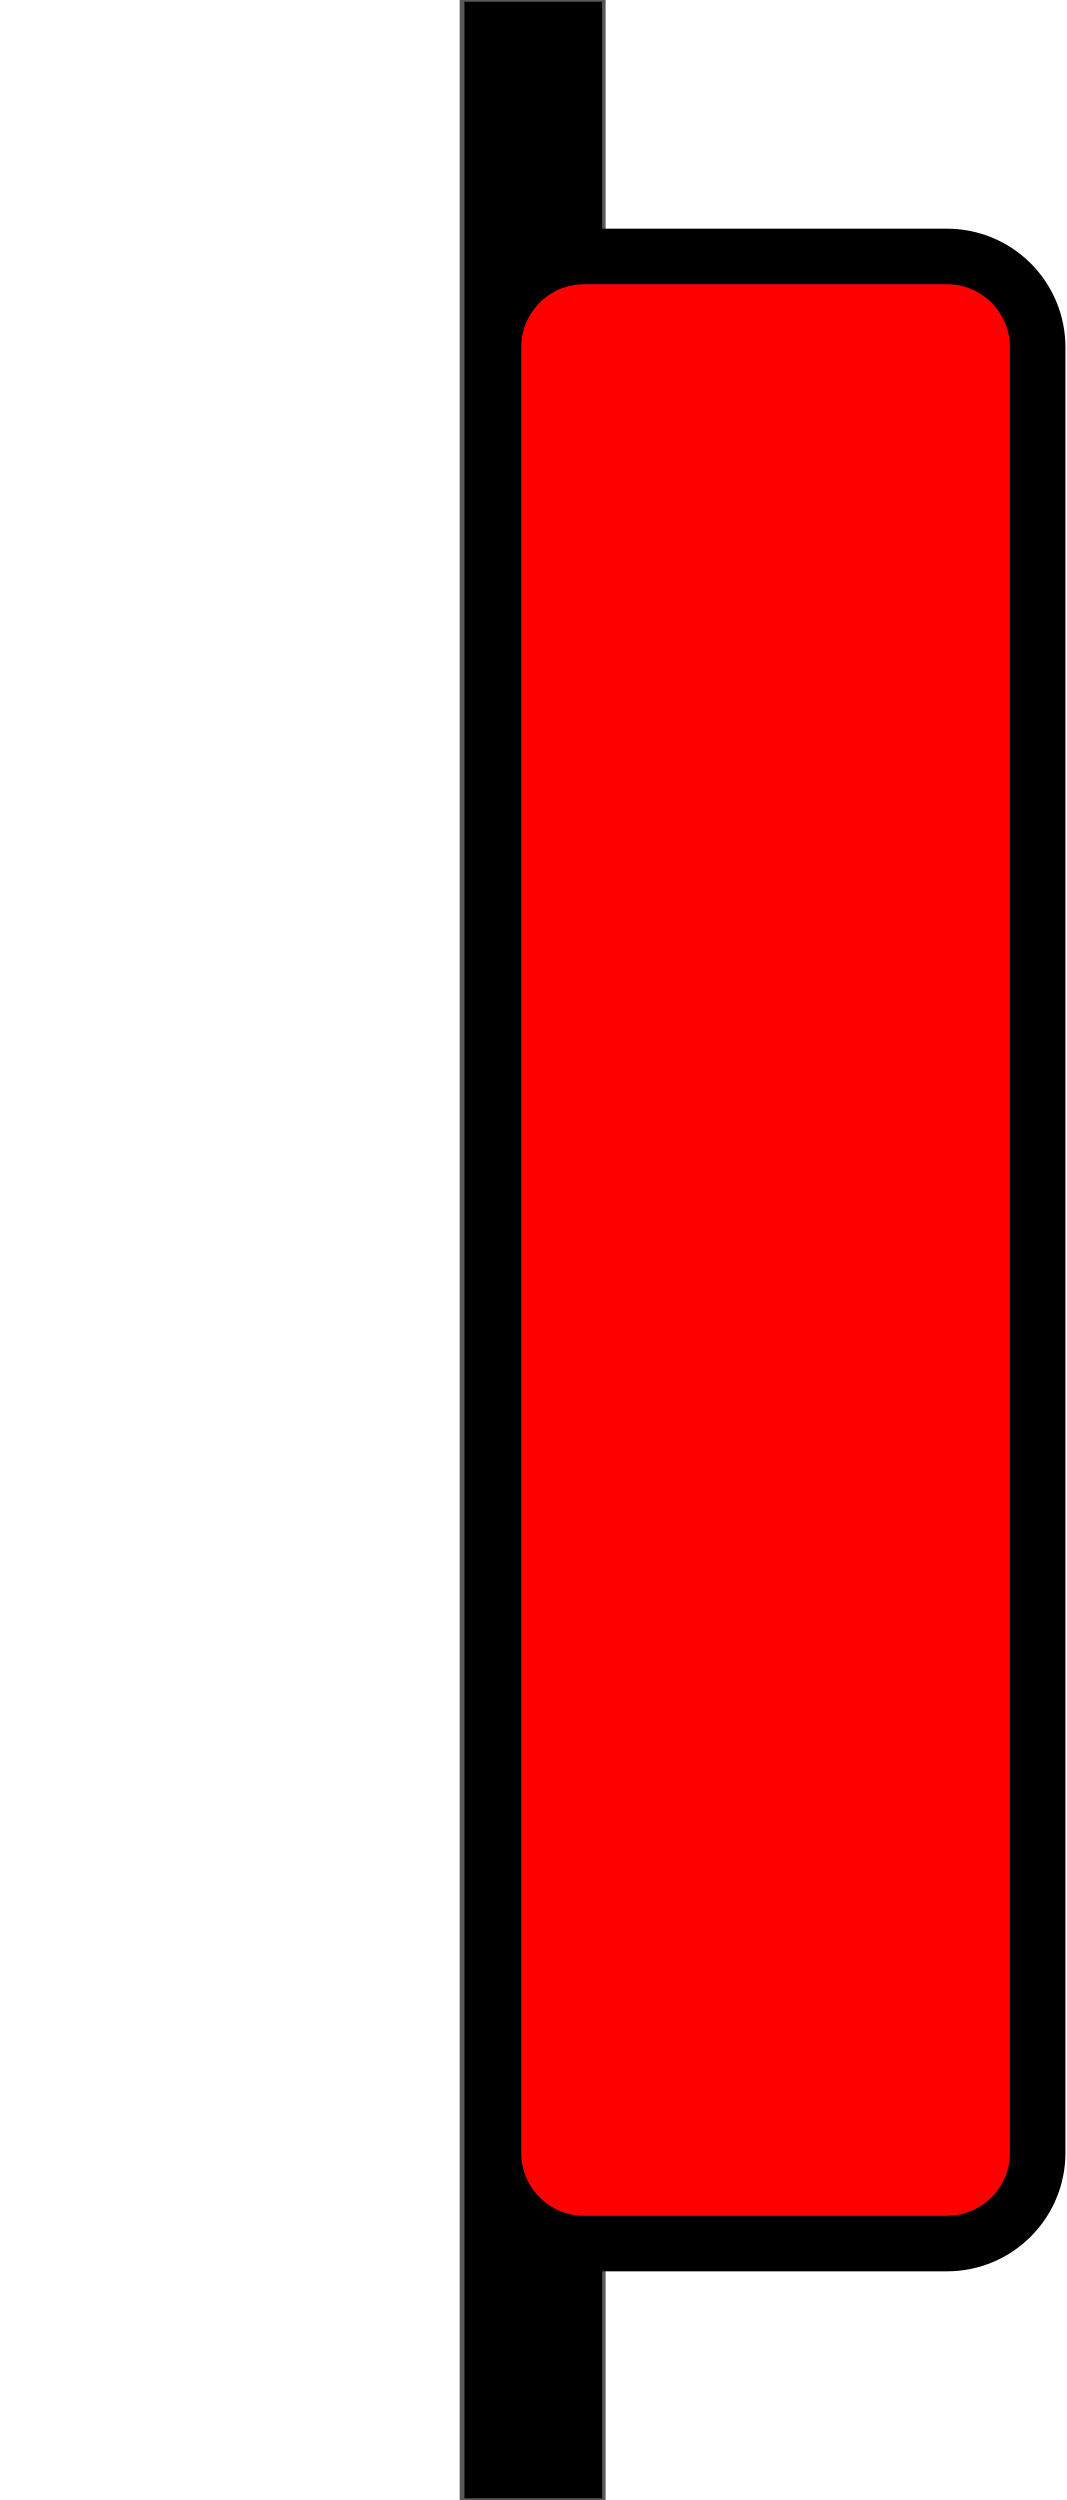
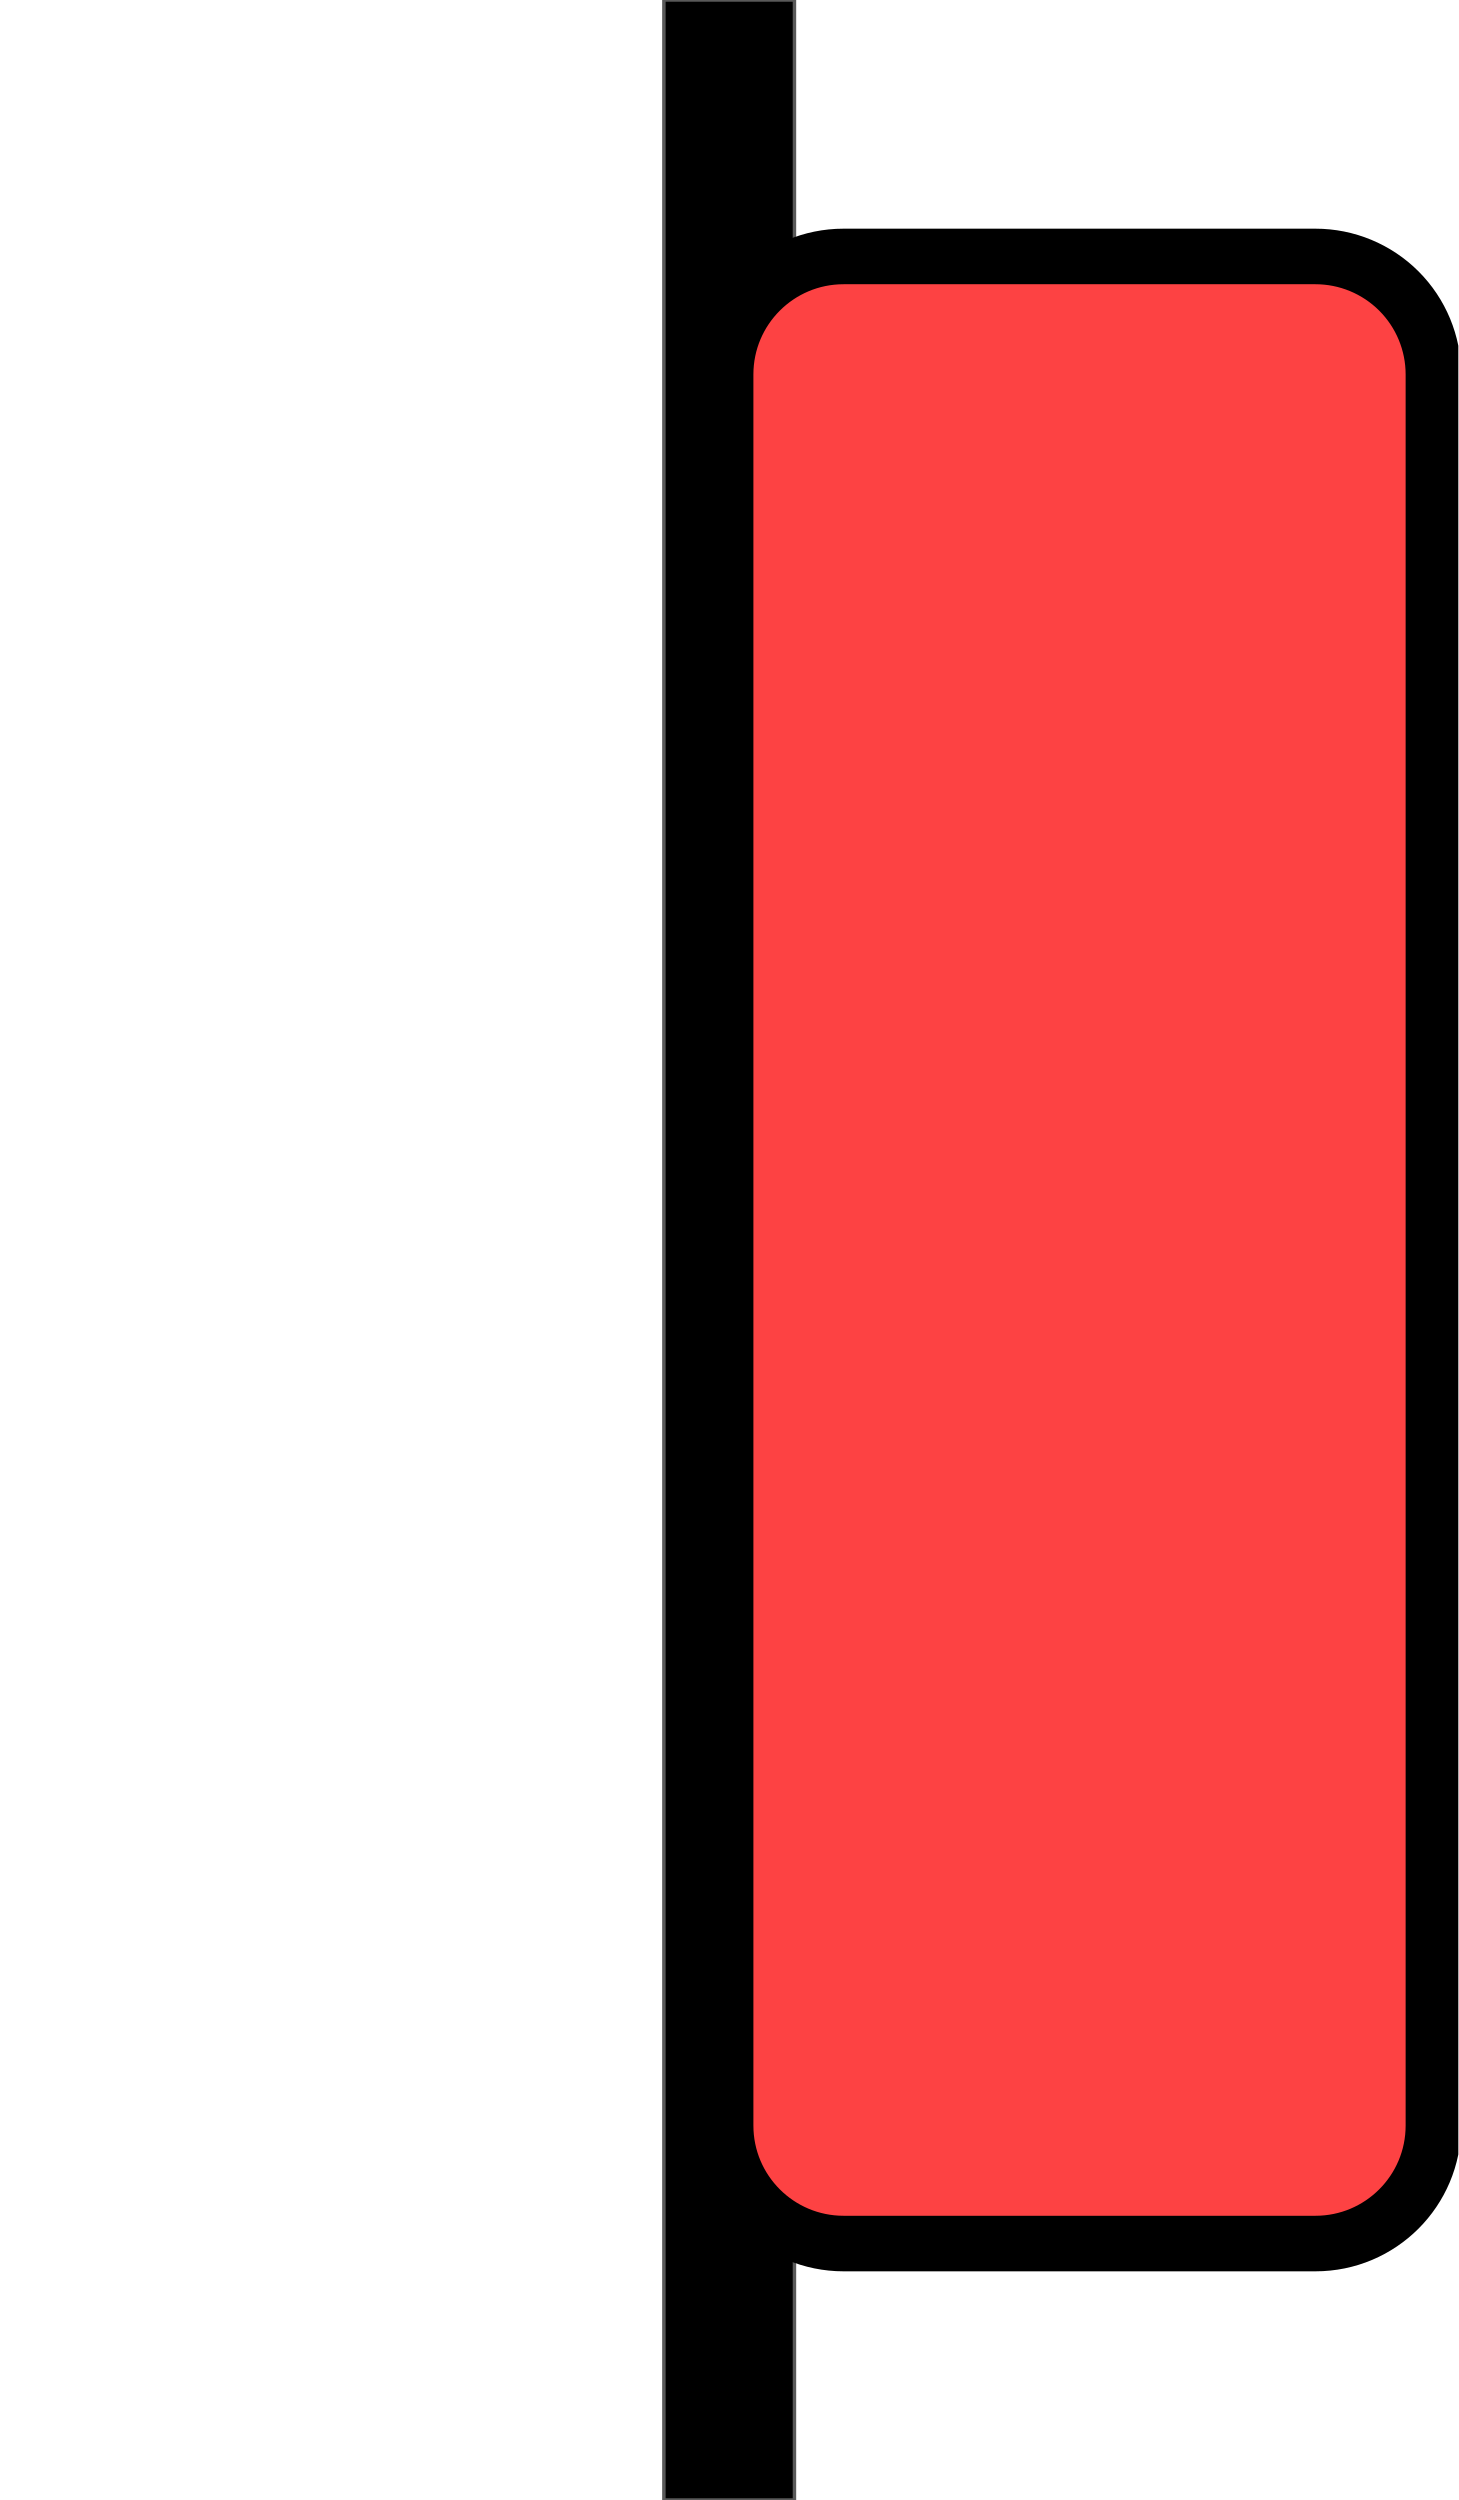
- <svg xmlns="http://www.w3.org/2000/svg" version="1.1" viewBox="0.0 0.0 307.199 720.0" fill="none" stroke="none" stroke-linecap="square" stroke-miterlimit="10">
+ <svg xmlns="http://www.w3.org/2000/svg" version="1.1" viewBox="0.0 0.0 420.0 720.0" fill="none" stroke="none" stroke-linecap="square" stroke-miterlimit="10">
  <clipPath id="p.0">
-     <path d="m0 0l307.199 0l0 720.0l-307.199 0l0 -720.0z" clip-rule="nonzero" />
+     <path d="m0 0l420.0 0l0 720.0l-420.0 0l0 -720.0z" clip-rule="nonzero" />
  </clipPath>
  <g clip-path="url(#p.0)">
-     <path fill="#000000" fill-opacity="0.0" d="m0 0l307.199 0l0 720.0l-307.199 0z" fill-rule="evenodd" />
-     <path fill="#000000" d="m173.543 720.0l-40.661 0l0 -720.0l40.661 0z" fill-rule="evenodd" />
-     <path stroke="#595959" stroke-width="1.0" stroke-linejoin="round" stroke-linecap="butt" d="m173.543 720.0l-40.661 0l0 -720.0l40.661 0z" fill-rule="evenodd" />
-     <path fill="#000000" d="m133.257 -0.008l40.661 0l0 720.0l-40.661 0z" fill-rule="evenodd" />
-     <path stroke="#595959" stroke-width="1.0" stroke-linejoin="round" stroke-linecap="butt" d="m133.257 -0.008l40.661 0l0 720.0l-40.661 0z" fill-rule="evenodd" />
-     <path fill="#ff0000" d="m142.118 99.98l0 0c0 -14.426 11.695 -26.121 26.121 -26.121l104.482 0l0 0c6.928 0 13.572 2.752 18.471 7.651c4.899 4.899 7.651 11.543 7.651 18.471l0 520.041c0 14.426 -11.695 26.121 -26.121 26.121l-104.482 0c-14.426 0 -26.121 -11.695 -26.121 -26.121z" fill-rule="evenodd" />
-     <path stroke="#000000" stroke-width="16.0" stroke-linejoin="round" stroke-linecap="butt" d="m142.118 99.98l0 0c0 -14.426 11.695 -26.121 26.121 -26.121l104.482 0l0 0c6.928 0 13.572 2.752 18.471 7.651c4.899 4.899 7.651 11.543 7.651 18.471l0 520.041c0 14.426 -11.695 26.121 -26.121 26.121l-104.482 0c-14.426 0 -26.121 -11.695 -26.121 -26.121z" fill-rule="evenodd" />
+     <path fill="#000000" fill-opacity="0.0" d="m0 0l420.0 0l0 720.0l-420.0 0z" fill-rule="evenodd" />
+     <path fill="#000000" d="m191.198 0l37.606 0l0 720.0l-37.606 0z" fill-rule="evenodd" />
+     <path stroke="#595959" stroke-width="1.0" stroke-linejoin="round" stroke-linecap="butt" d="m191.198 0l37.606 0l0 720.0l-37.606 0z" fill-rule="evenodd" />
+     <path fill="#fd4243" d="m208.979 107.833l0 0c0 -18.764 15.211 -33.974 33.974 -33.974l135.894 0l0 0c9.011 0 17.652 3.579 24.024 9.951c6.371 6.371 9.951 15.013 9.951 24.024l0 504.335c0 18.764 -15.211 33.974 -33.974 33.974l-135.894 0c-18.764 0 -33.974 -15.211 -33.974 -33.974z" fill-rule="evenodd" />
+     <path stroke="#000000" stroke-width="16.0" stroke-linejoin="round" stroke-linecap="butt" d="m208.979 107.833l0 0c0 -18.764 15.211 -33.974 33.974 -33.974l135.894 0l0 0c9.011 0 17.652 3.579 24.024 9.951c6.371 6.371 9.951 15.013 9.951 24.024l0 504.335c0 18.764 -15.211 33.974 -33.974 33.974l-135.894 0c-18.764 0 -33.974 -15.211 -33.974 -33.974z" fill-rule="evenodd" />
  </g>
</svg>
